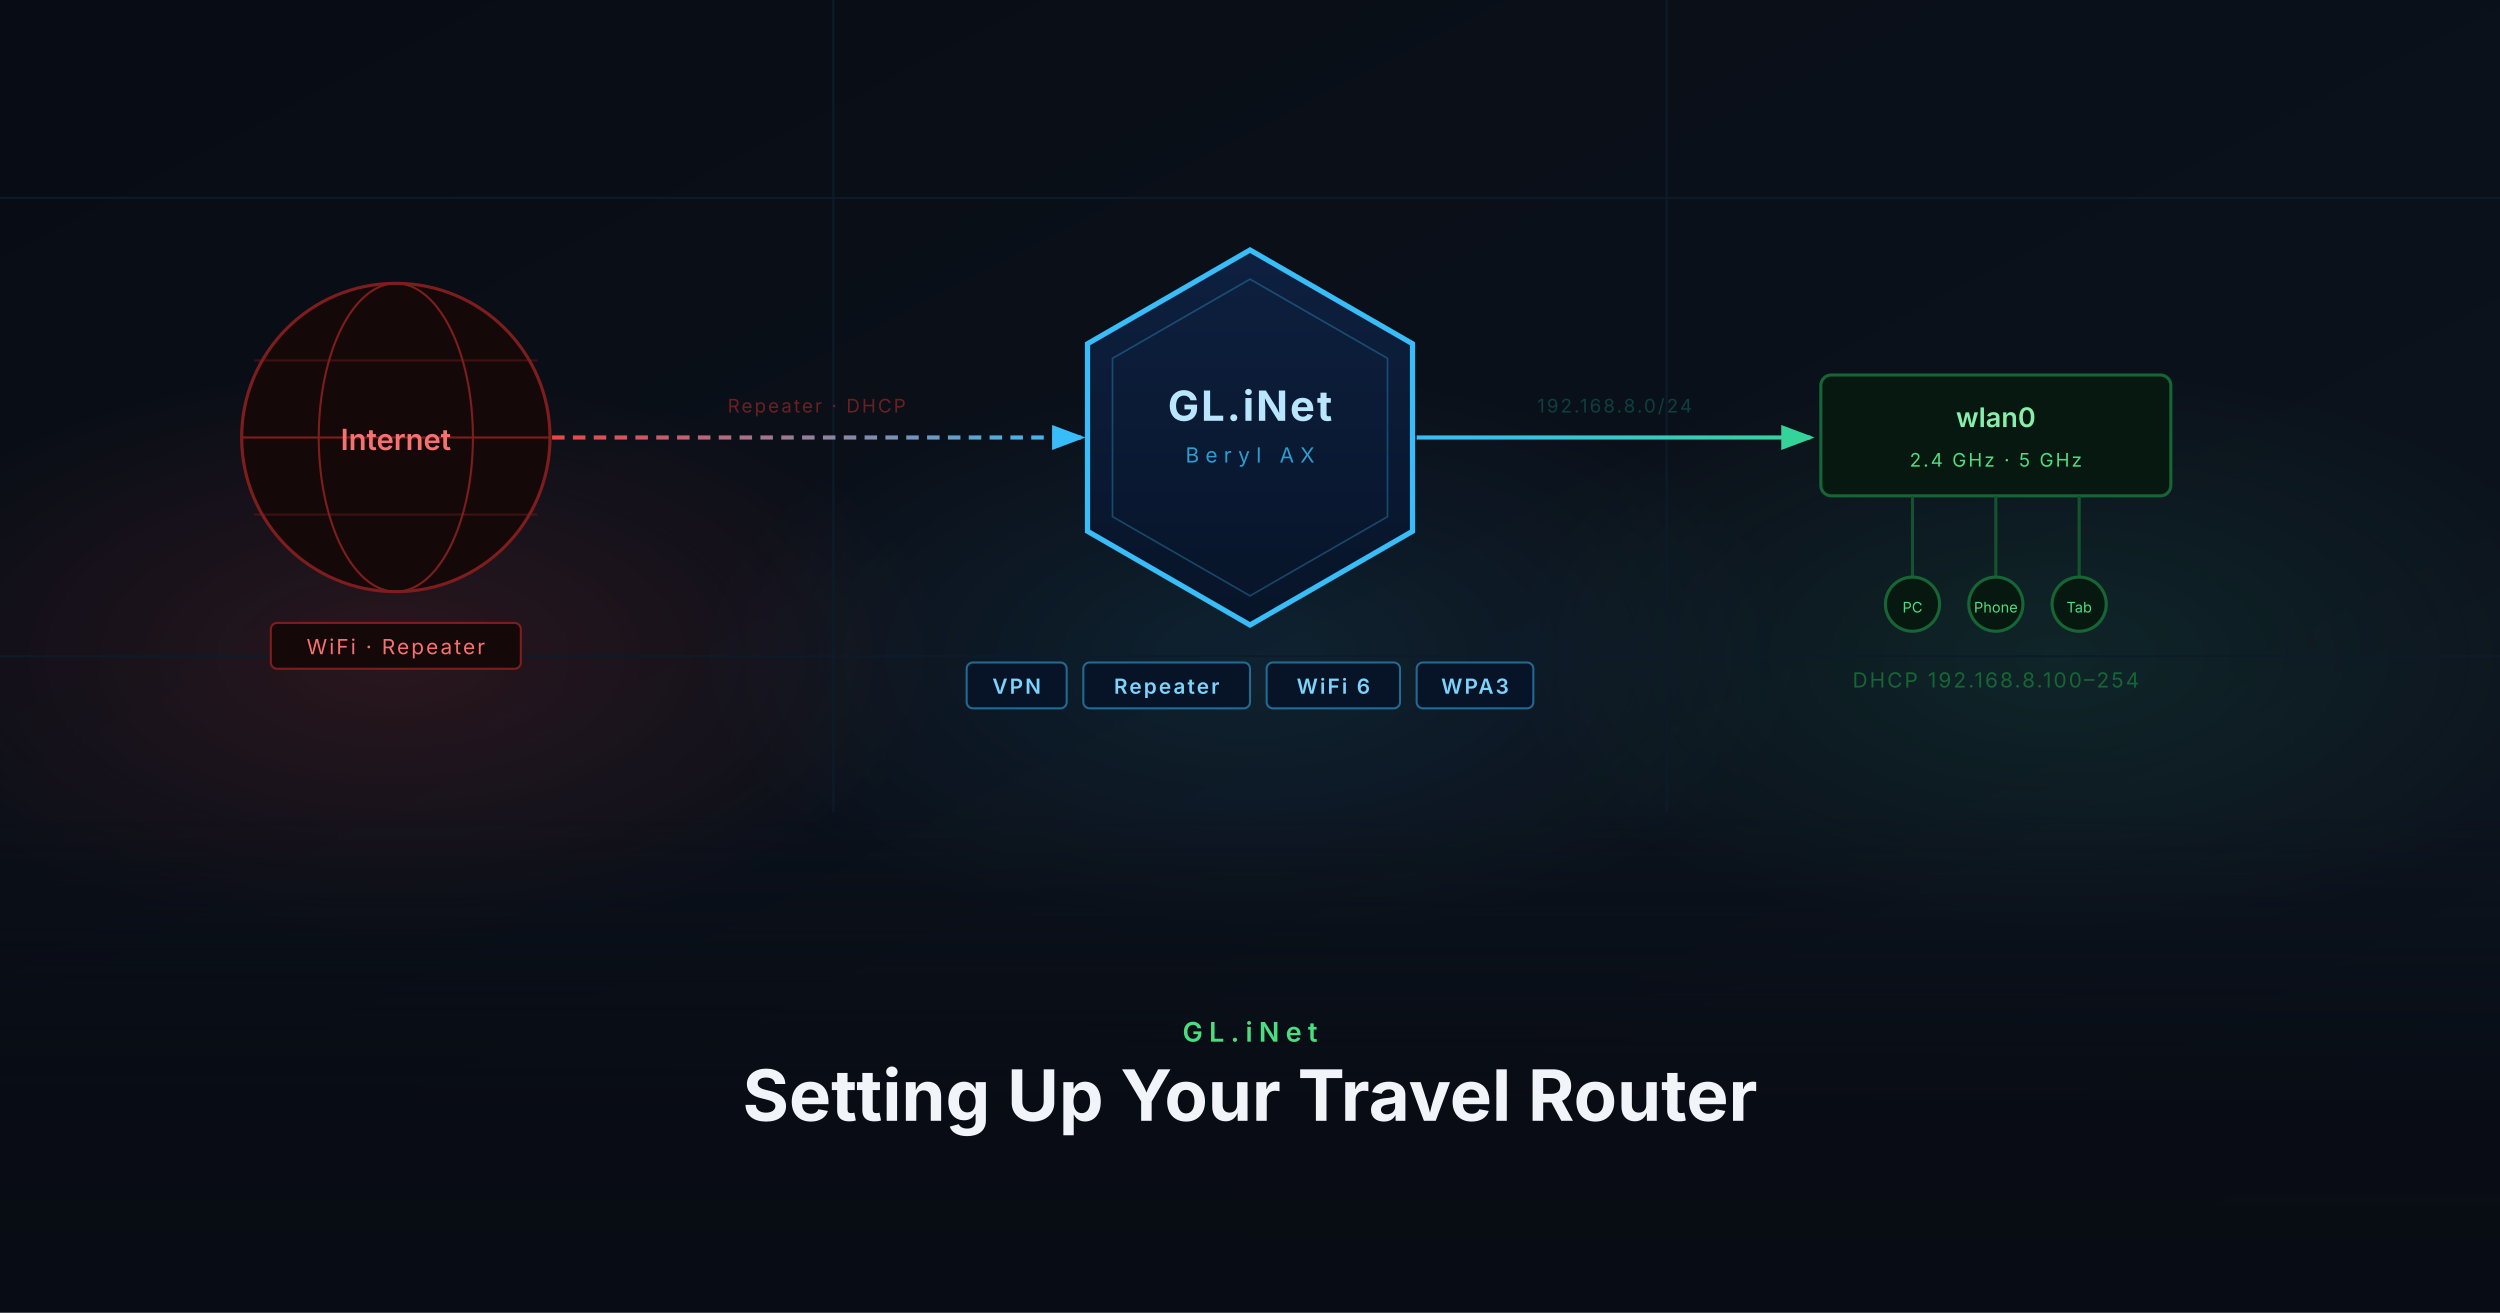
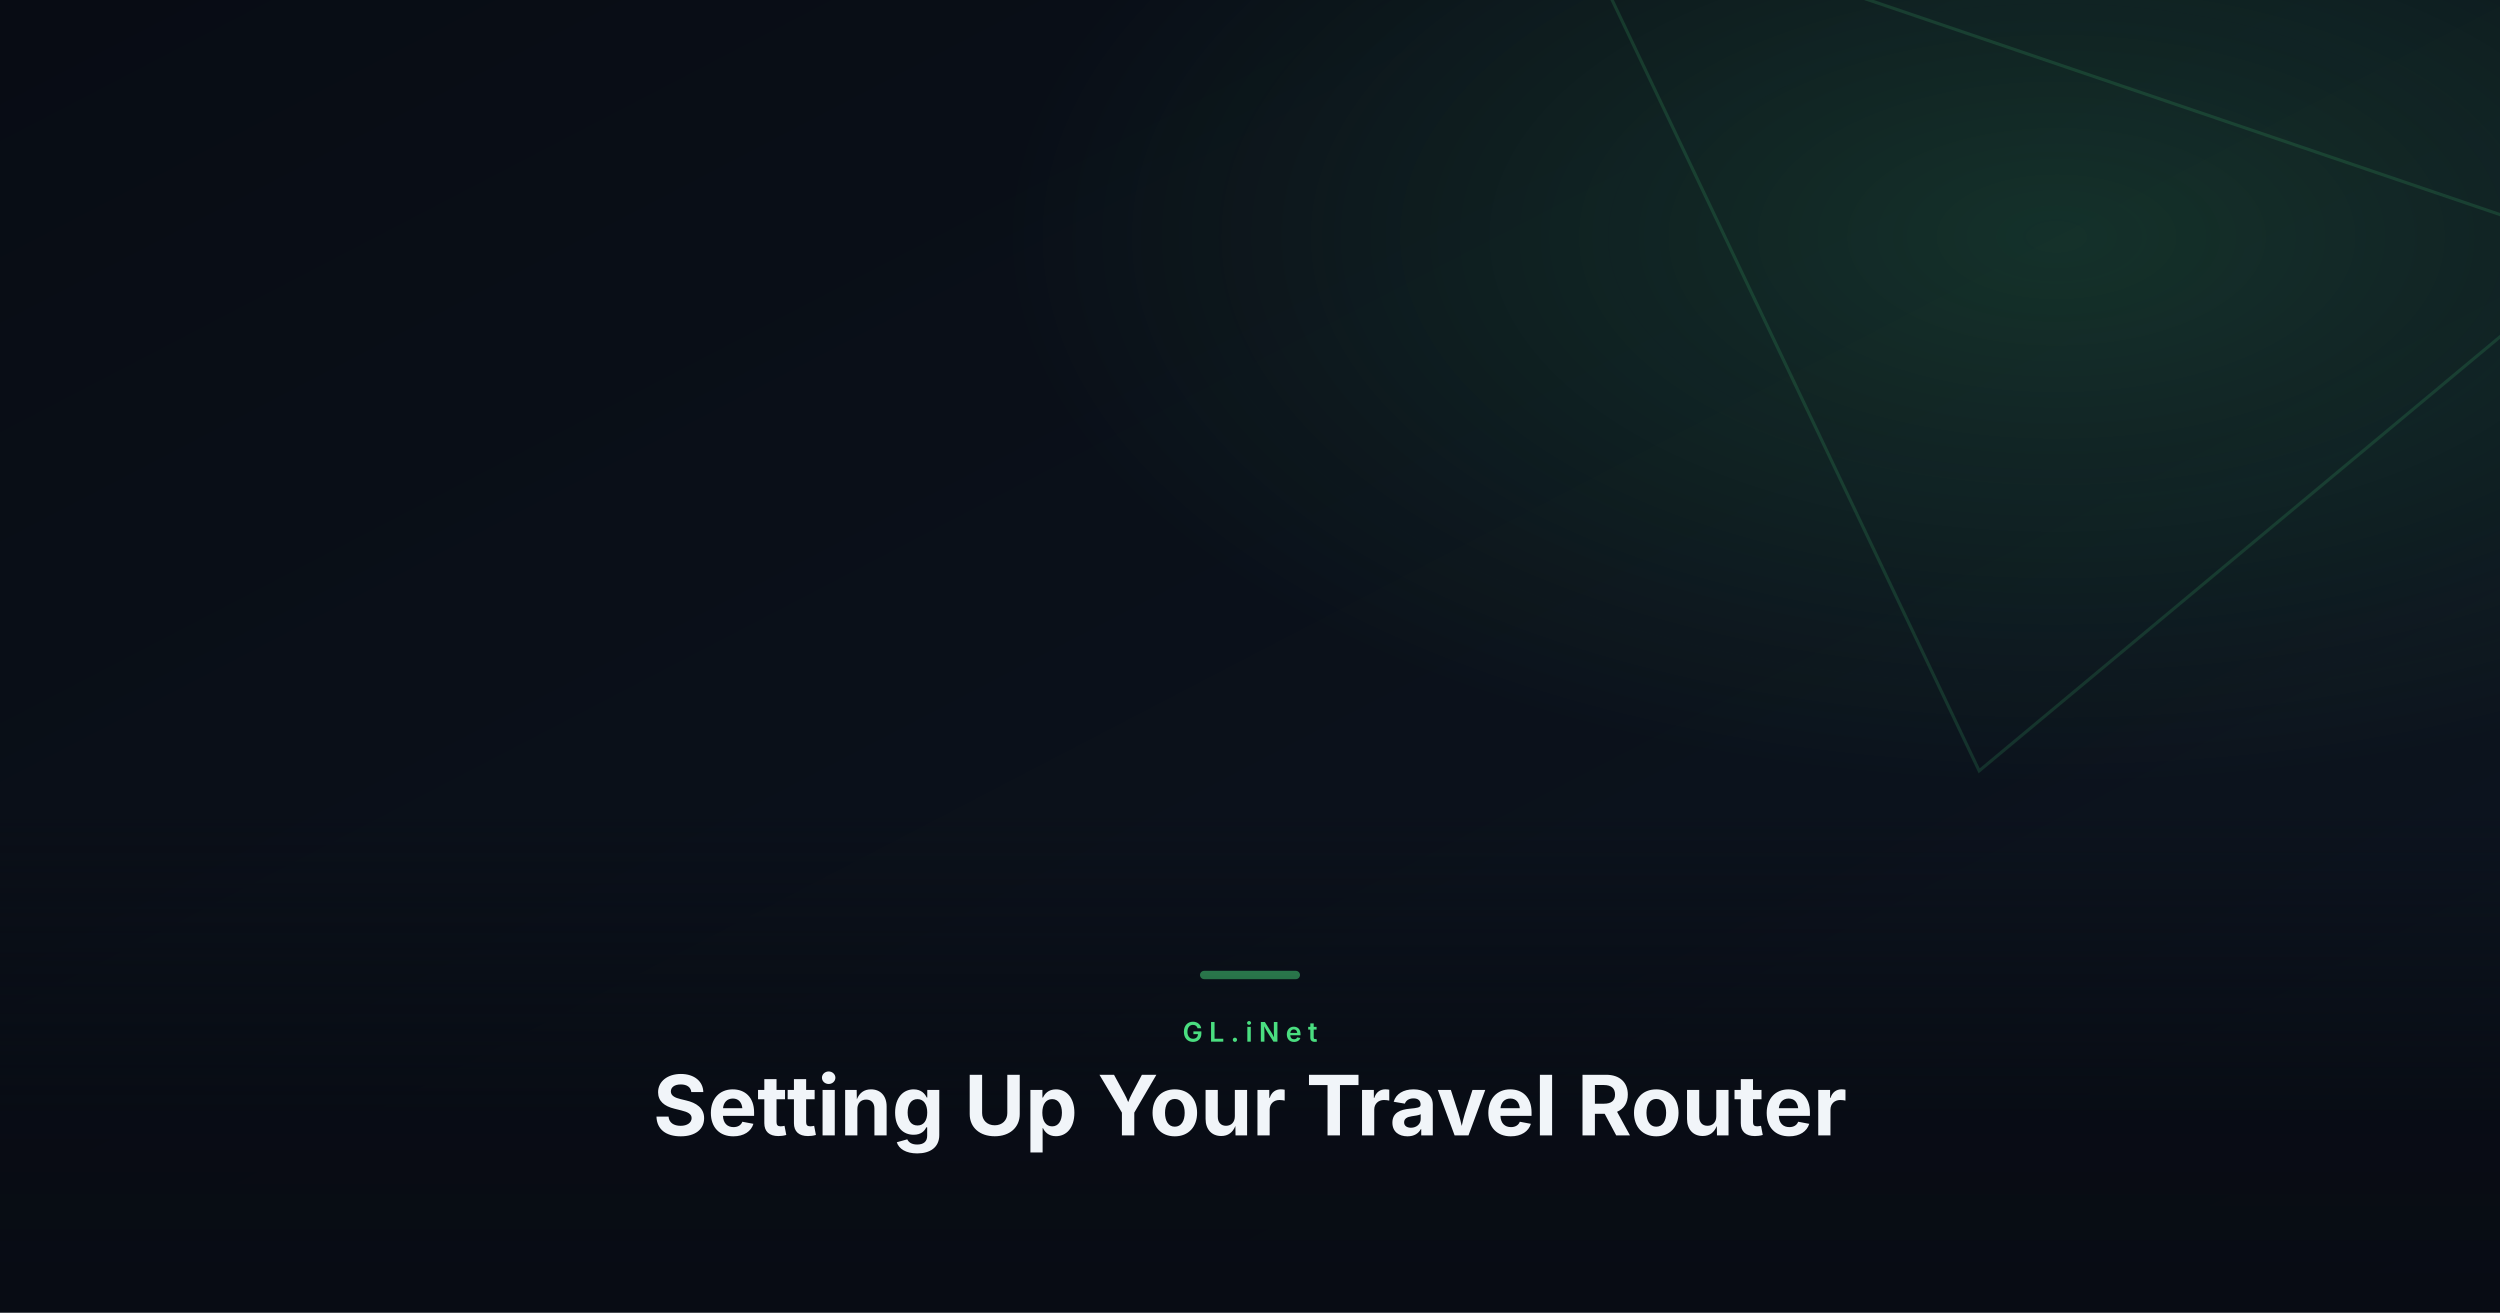
<svg xmlns="http://www.w3.org/2000/svg" viewBox="0 0 1200 630" width="1200" height="630" font-family="system-ui,-apple-system,BlinkMacSystemFont,'Segoe UI',sans-serif">
  <defs>
    <linearGradient id="bg" x1="0" y1="0" x2="1" y2="1">
      <stop offset="0%" stop-color="#080c14" />
      <stop offset="100%" stop-color="#0d1520" />
    </linearGradient>
+     <radialGradient id="glow" cx="82%" cy="18%" r="42%">
+       <stop offset="0%" stop-color="#4ade80" stop-opacity="0.16" />
+       <stop offset="100%" stop-color="#4ade80" stop-opacity="0" />
+     </radialGradient>
    <linearGradient id="textbg" x1="0" y1="0" x2="0" y2="1">
      <stop offset="0%" stop-color="#080c14" stop-opacity="0" />
      <stop offset="60%" stop-color="#080c14" stop-opacity="0.93" />
      <stop offset="100%" stop-color="#080c14" stop-opacity="1" />
    </linearGradient>
-     <linearGradient id="hex-fill" x1="0" y1="0" x2="0" y2="1">
-       <stop offset="0%" stop-color="#0e2040" />
-       <stop offset="100%" stop-color="#071428" />
-     </linearGradient>
-     <radialGradient id="glow-red" cx="16%" cy="50%" r="22%">
-       <stop offset="0%" stop-color="#ef4444" stop-opacity="0.14" />
-       <stop offset="100%" stop-color="#ef4444" stop-opacity="0" />
-     </radialGradient>
-     <radialGradient id="glow-blue" cx="50%" cy="50%" r="22%">
-       <stop offset="0%" stop-color="#38bdf8" stop-opacity="0.10" />
-       <stop offset="100%" stop-color="#38bdf8" stop-opacity="0" />
-     </radialGradient>
-     <radialGradient id="glow-green" cx="82%" cy="50%" r="22%">
-       <stop offset="0%" stop-color="#34d399" stop-opacity="0.10" />
-       <stop offset="100%" stop-color="#34d399" stop-opacity="0" />
-     </radialGradient>
-     <linearGradient id="arr-wan" x1="265" y1="210" x2="519" y2="210" gradientUnits="userSpaceOnUse">
-       <stop offset="0%" stop-color="#ef4444" />
-       <stop offset="100%" stop-color="#38bdf8" />
-     </linearGradient>
-     <linearGradient id="arr-lan" x1="680" y1="210" x2="870" y2="210" gradientUnits="userSpaceOnUse">
-       <stop offset="0%" stop-color="#38bdf8" />
-       <stop offset="100%" stop-color="#34d399" />
-     </linearGradient>
-     <marker id="arr-blue" markerWidth="8" markerHeight="6" refX="7" refY="3" orient="auto">
-       <polygon points="0,0 8,3 0,6" fill="#38bdf8" />
-     </marker>
-     <marker id="arr-green" markerWidth="8" markerHeight="6" refX="7" refY="3" orient="auto">
-       <polygon points="0,0 8,3 0,6" fill="#34d399" />
-     </marker>
  </defs>
  <rect width="1200" height="630" fill="url(#bg)" />
-   <rect width="1200" height="630" fill="url(#glow-red)" />
-   <rect width="1200" height="630" fill="url(#glow-blue)" />
-   <rect width="1200" height="630" fill="url(#glow-green)" />
-   <g stroke="#0d1a2a" stroke-width="1">
-     <line x1="0" y1="95" x2="1200" y2="95" />
-     <line x1="0" y1="315" x2="1200" y2="315" />
-     <line x1="400" y1="0" x2="400" y2="390" />
-     <line x1="800" y1="0" x2="800" y2="390" />
-   </g>
-   <circle cx="190" cy="210" r="74" fill="#150808" stroke="#7f1d1d" stroke-width="1.5" />
-   <ellipse cx="190" cy="210" rx="37" ry="74" fill="none" stroke="#7f1d1d" stroke-width="1" />
-   <line x1="116" y1="210" x2="264" y2="210" stroke="#7f1d1d" stroke-width="1" />
-   <line x1="122" y1="173" x2="258" y2="173" stroke="#7f1d1d" stroke-width="1" opacity="0.4" />
-   <line x1="122" y1="247" x2="258" y2="247" stroke="#7f1d1d" stroke-width="1" opacity="0.4" />
-   <text x="190" y="216" text-anchor="middle" font-size="14" fill="#f87171" font-weight="600">Internet</text>
-   <rect x="130" y="299" width="120" height="22" fill="#150808" stroke="#7f1d1d" stroke-width="1" rx="3" />
-   <text x="190" y="314" text-anchor="middle" font-size="10" fill="#f87171" letter-spacing="1">WiFi · Repeater</text>
-   <line x1="265" y1="210" x2="519" y2="210" stroke="url(#arr-wan)" stroke-width="2" stroke-dasharray="6,4" marker-end="url(#arr-blue)" />
-   <text x="392" y="198" text-anchor="middle" font-size="9" fill="#6b2020" letter-spacing="1">Repeater · DHCP</text>
-   <polygon points="600,120 678,165 678,255 600,300 522,255 522,165" fill="url(#hex-fill)" stroke="#38bdf8" stroke-width="2.5" />
-   <polygon points="600,134 666,172 666,248 600,286 534,248 534,172" fill="none" stroke="#38bdf8" stroke-width="0.8" stroke-opacity="0.3" />
-   <text x="600" y="202" text-anchor="middle" font-size="20" font-weight="700" fill="#bae6fd" letter-spacing="1">GL.iNet</text>
-   <text x="600" y="222" text-anchor="middle" font-size="10" fill="#38bdf8" letter-spacing="3" opacity="0.8">Beryl AX</text>
-   <g font-size="10" font-weight="600" letter-spacing="1" text-anchor="middle">
-     <rect x="464" y="318" width="48" height="22" fill="#071428" stroke="#38bdf8" stroke-width="1" stroke-opacity="0.5" rx="3" />
-     <text x="488" y="333" fill="#7dd3fc">VPN</text>
-     <rect x="520" y="318" width="80" height="22" fill="#071428" stroke="#38bdf8" stroke-width="1" stroke-opacity="0.5" rx="3" />
-     <text x="560" y="333" fill="#7dd3fc">Repeater</text>
-     <rect x="608" y="318" width="64" height="22" fill="#071428" stroke="#38bdf8" stroke-width="1" stroke-opacity="0.5" rx="3" />
-     <text x="640" y="333" fill="#7dd3fc">WiFi 6</text>
-     <rect x="680" y="318" width="56" height="22" fill="#071428" stroke="#38bdf8" stroke-width="1" stroke-opacity="0.5" rx="3" />
-     <text x="708" y="333" fill="#7dd3fc">WPA3</text>
-   </g>
-   <line x1="680" y1="210" x2="869" y2="210" stroke="url(#arr-lan)" stroke-width="2" marker-end="url(#arr-green)" />
-   <text x="775" y="198" text-anchor="middle" font-size="9" fill="#0a4040" letter-spacing="1">192.168.8.0/24</text>
-   <rect x="874" y="180" width="168" height="58" fill="#071810" stroke="#166534" stroke-width="1.5" rx="5" />
-   <text x="958" y="205" text-anchor="middle" font-size="13" fill="#86efac" font-weight="600">wlan0</text>
-   <text x="958" y="224" text-anchor="middle" font-size="9" fill="#4ade80" letter-spacing="1">2.4 GHz · 5 GHz</text>
-   <line x1="918" y1="238" x2="918" y2="278" stroke="#14532d" stroke-width="1.5" />
-   <line x1="958" y1="238" x2="958" y2="278" stroke="#14532d" stroke-width="1.5" />
-   <line x1="998" y1="238" x2="998" y2="278" stroke="#14532d" stroke-width="1.5" />
-   <circle cx="918" cy="290" r="13" fill="#071810" stroke="#166534" stroke-width="1.5" />
-   <circle cx="958" cy="290" r="13" fill="#071810" stroke="#166534" stroke-width="1.5" />
-   <circle cx="998" cy="290" r="13" fill="#071810" stroke="#166534" stroke-width="1.5" />
-   <text x="918" y="294" text-anchor="middle" font-size="7" fill="#4ade80">PC</text>
-   <text x="958" y="294" text-anchor="middle" font-size="7" fill="#4ade80">Phone</text>
-   <text x="998" y="294" text-anchor="middle" font-size="7" fill="#4ade80">Tab</text>
-   <text x="958" y="330" text-anchor="middle" font-size="10" fill="#166534" letter-spacing="1">DHCP 192.168.8.100–254</text>
+   <rect width="1200" height="630" fill="url(#glow)" />
+   <polygon points="750,-50 1250,120 950,370" fill="none" stroke="#4ade80" stroke-width="1.5" stroke-opacity="0.15" />
+   <rect x="576" y="466" width="48" height="4" rx="2" fill="#4ade80" />
  <rect x="0" y="390" width="1200" height="240" fill="url(#textbg)" />
  <text x="600" y="500" text-anchor="middle" font-size="13" fill="#4ade80" letter-spacing="3" font-weight="600">GL.iNet</text>
-   <text x="600" y="538" text-anchor="middle" font-size="34" font-weight="700" fill="#f1f5f9">Setting Up Your Travel Router</text>
+   <text x="600" y="545" text-anchor="middle" font-size="40" font-weight="700" fill="#f1f5f9">Setting Up Your Travel Router</text>
</svg>
